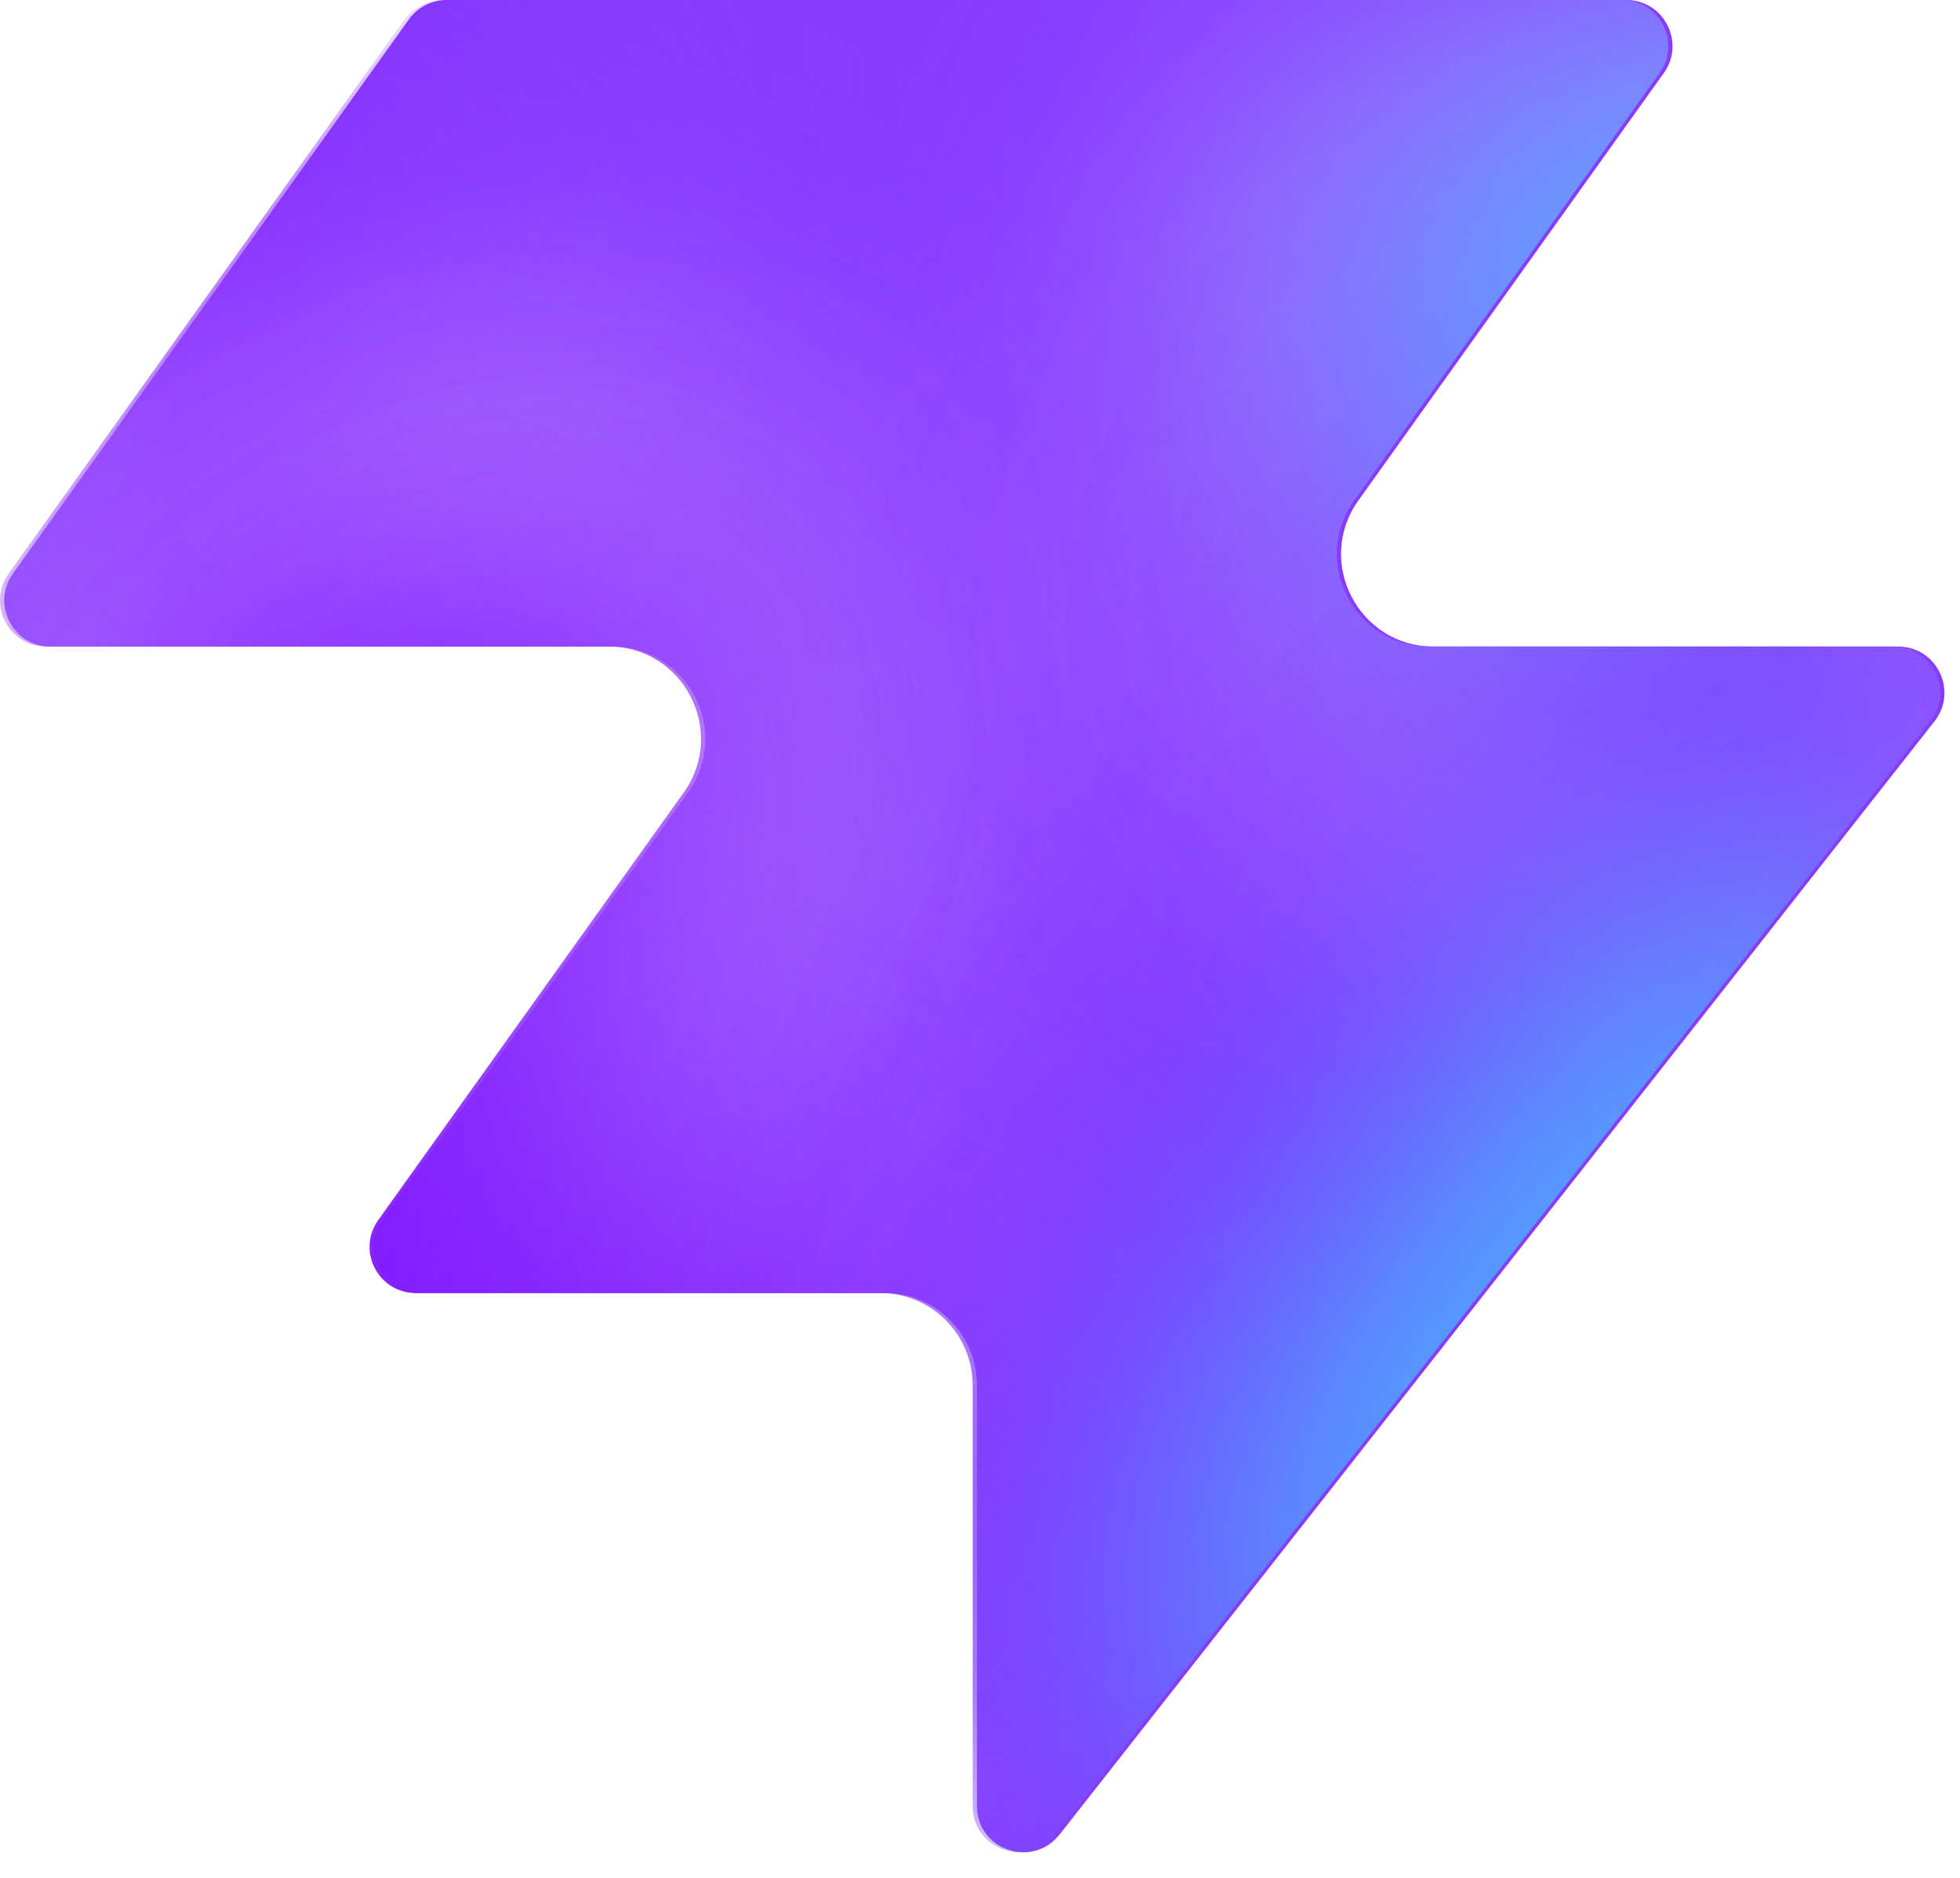
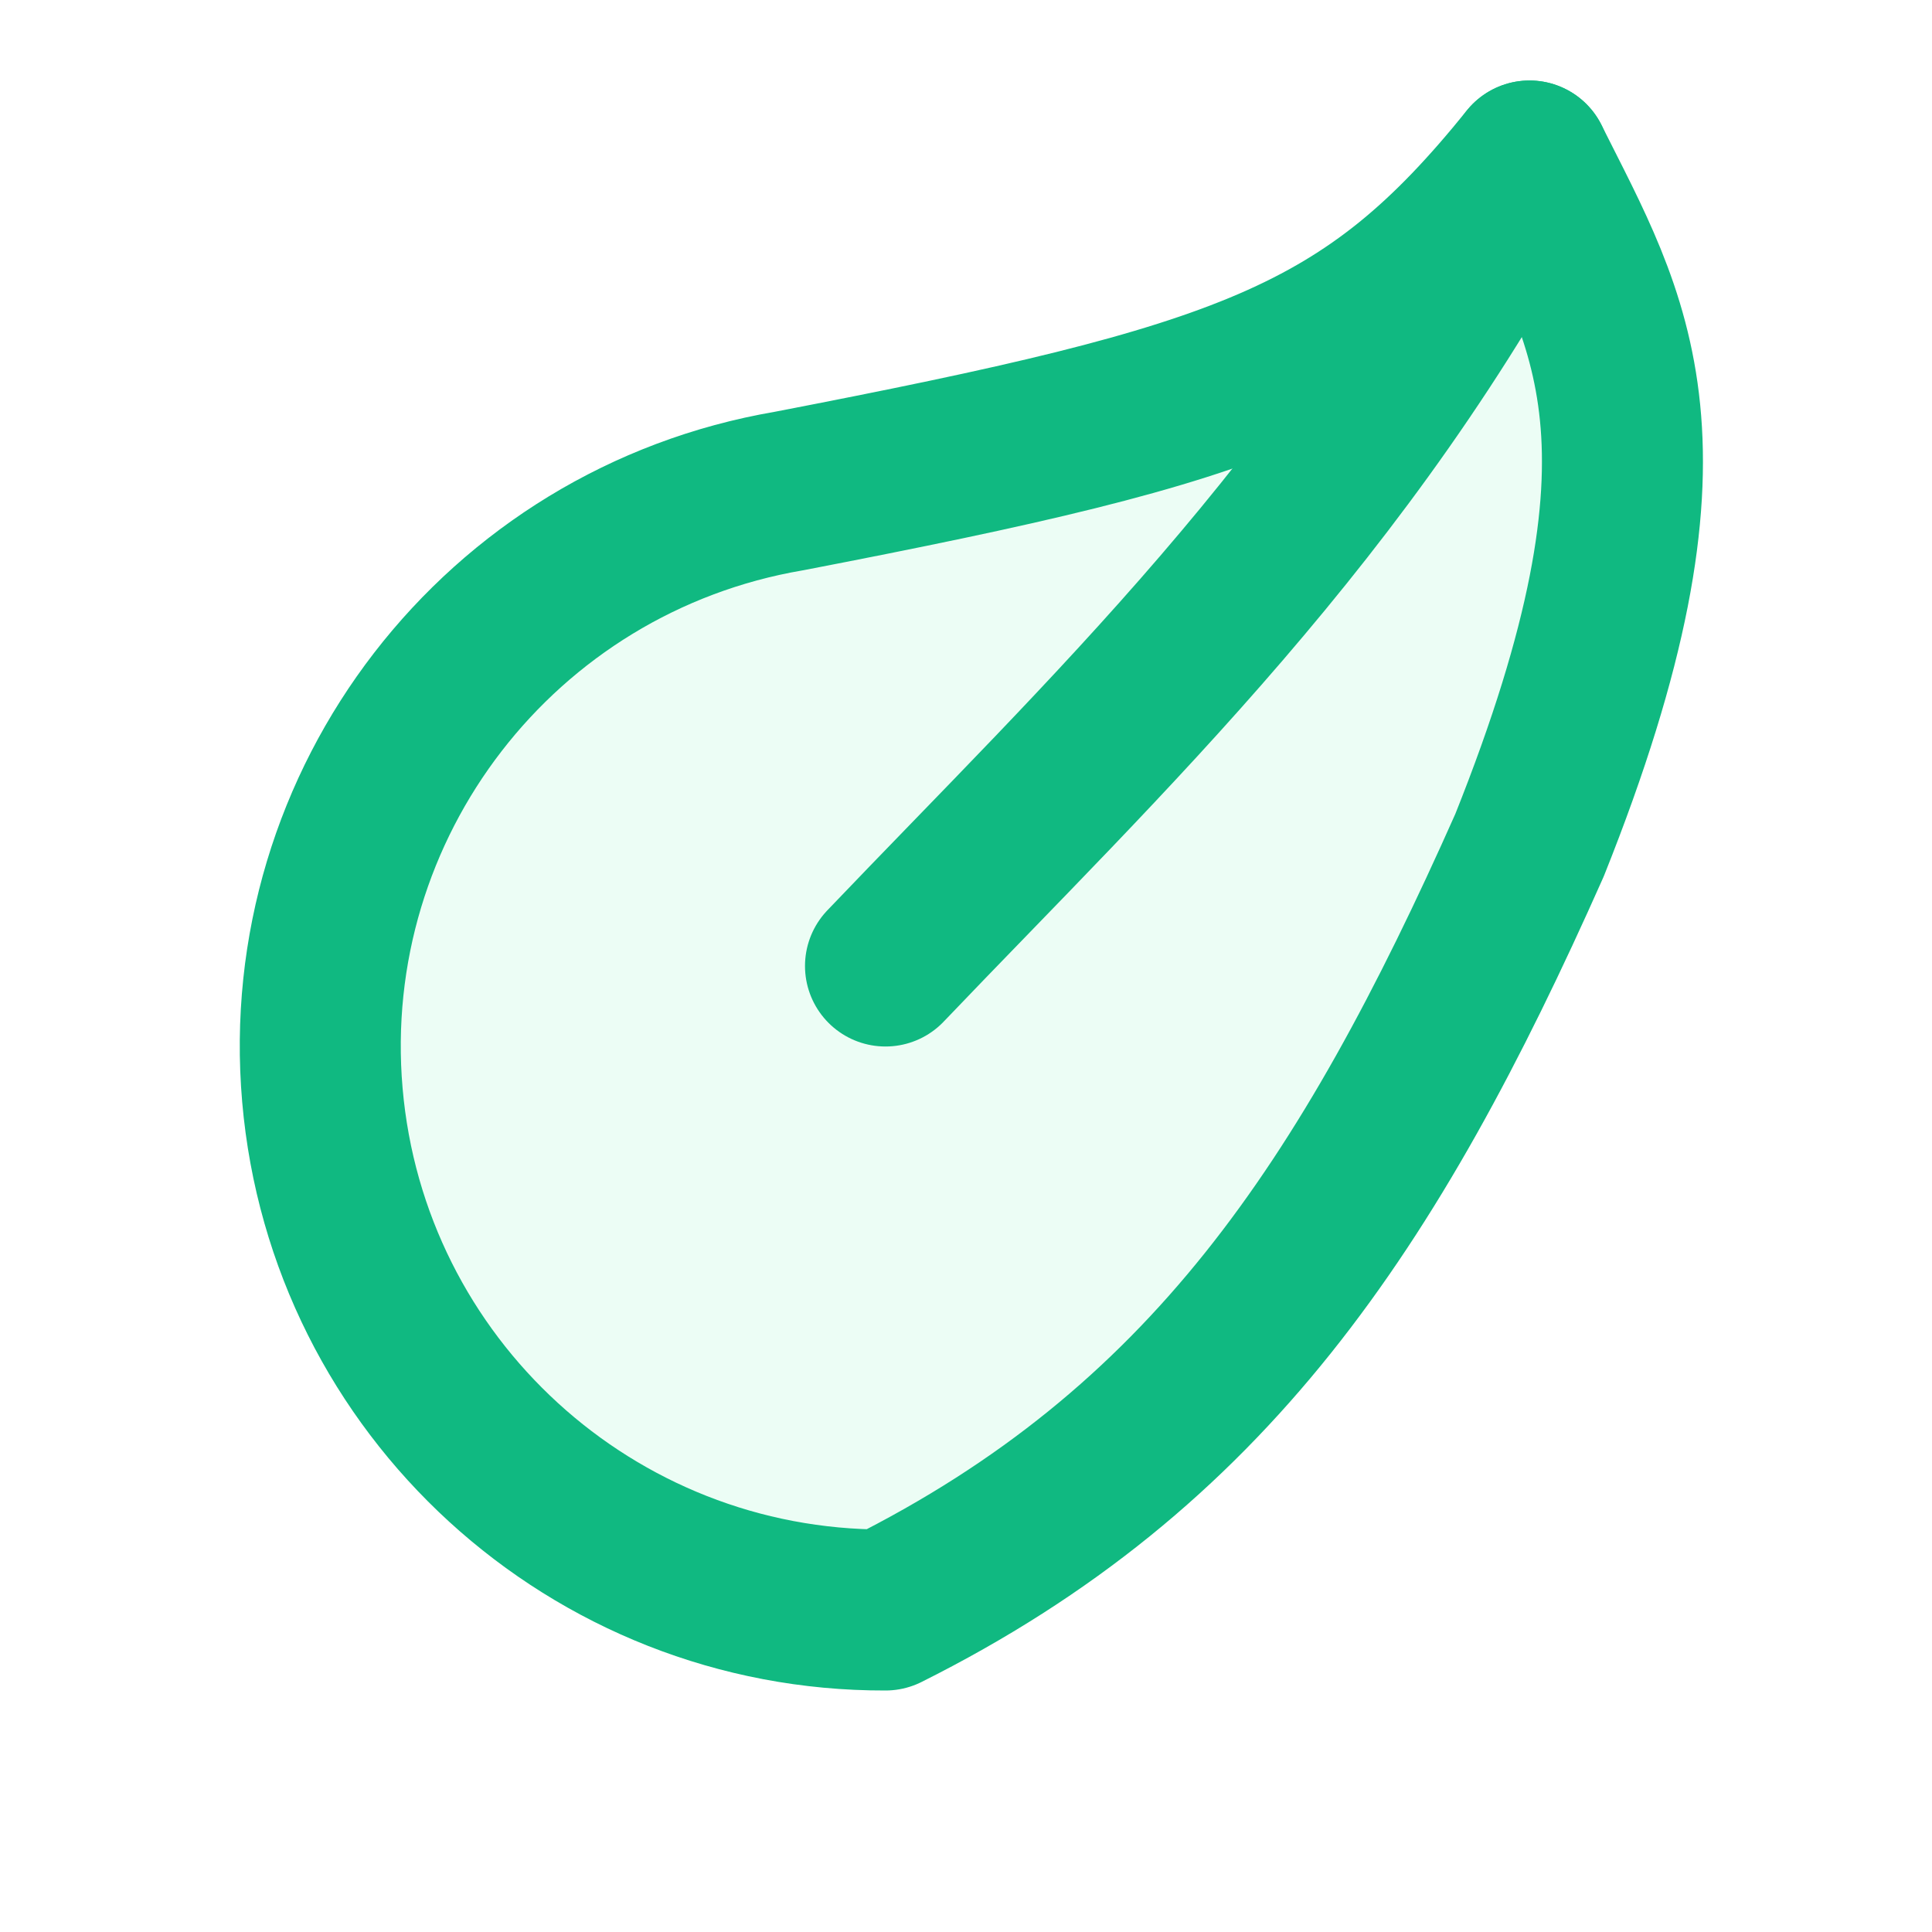
- <svg xmlns="http://www.w3.org/2000/svg" width="48" height="46" fill="none" viewBox="0 0 48 46">
-   <path fill="#863bff" d="M25.946 44.938c-.664.845-2.021.375-2.021-.698V33.937a2.26 2.26 0 0 0-2.262-2.262H10.287c-.92 0-1.456-1.04-.92-1.788l7.48-10.471c1.07-1.497 0-3.578-1.842-3.578H1.237c-.92 0-1.456-1.04-.92-1.788L10.013.474c.214-.297.556-.474.92-.474h28.894c.92 0 1.456 1.04.92 1.788l-7.48 10.471c-1.07 1.498 0 3.579 1.842 3.579h11.377c.943 0 1.473 1.088.89 1.83L25.947 44.94z" style="fill:#863bff;fill:color(display-p3 .525 .23 1);fill-opacity:1" />
-   <mask id="a" width="48" height="46" x="0" y="0" maskUnits="userSpaceOnUse" style="mask-type:alpha">
-     <path fill="#000" d="M25.842 44.938c-.664.844-2.021.375-2.021-.698V33.937a2.26 2.26 0 0 0-2.262-2.262H10.183c-.92 0-1.456-1.04-.92-1.788l7.48-10.471c1.07-1.498 0-3.579-1.842-3.579H1.133c-.92 0-1.456-1.04-.92-1.787L9.91.473c.214-.297.556-.474.92-.474h28.894c.92 0 1.456 1.04.92 1.788l-7.48 10.471c-1.07 1.498 0 3.578 1.842 3.578h11.377c.943 0 1.473 1.088.89 1.832L25.843 44.94z" style="fill:#000;fill-opacity:1" />
-   </mask>
-   <g mask="url(#a)">
-     <g filter="url(#b)">
-       <ellipse cx="5.508" cy="14.704" fill="#ede6ff" rx="5.508" ry="14.704" style="fill:#ede6ff;fill:color(display-p3 .927 .903 1);fill-opacity:1" transform="matrix(.00324 1 1 -.00324 -4.47 31.516)" />
-     </g>
-     <g filter="url(#c)">
-       <ellipse cx="10.399" cy="29.851" fill="#ede6ff" rx="10.399" ry="29.851" style="fill:#ede6ff;fill:color(display-p3 .927 .903 1);fill-opacity:1" transform="matrix(.00324 1 1 -.00324 -39.328 7.883)" />
-     </g>
-     <g filter="url(#d)">
-       <ellipse cx="5.508" cy="30.487" fill="#7e14ff" rx="5.508" ry="30.487" style="fill:#7e14ff;fill:color(display-p3 .492 .077 1);fill-opacity:1" transform="rotate(89.814 -25.913 -14.639)scale(1 -1)" />
-     </g>
-     <g filter="url(#e)">
-       <ellipse cx="5.508" cy="30.599" fill="#7e14ff" rx="5.508" ry="30.599" style="fill:#7e14ff;fill:color(display-p3 .492 .077 1);fill-opacity:1" transform="rotate(89.814 -32.644 -3.334)scale(1 -1)" />
-     </g>
-     <g filter="url(#f)">
-       <ellipse cx="5.508" cy="30.599" fill="#7e14ff" rx="5.508" ry="30.599" style="fill:#7e14ff;fill:color(display-p3 .492 .077 1);fill-opacity:1" transform="matrix(.00324 1 1 -.00324 -34.34 30.47)" />
-     </g>
-     <g filter="url(#g)">
-       <ellipse cx="14.072" cy="22.078" fill="#ede6ff" rx="14.072" ry="22.078" style="fill:#ede6ff;fill:color(display-p3 .927 .903 1);fill-opacity:1" transform="rotate(93.35 24.506 48.493)scale(-1 1)" />
-     </g>
-     <g filter="url(#h)">
-       <ellipse cx="3.47" cy="21.501" fill="#7e14ff" rx="3.47" ry="21.501" style="fill:#7e14ff;fill:color(display-p3 .492 .077 1);fill-opacity:1" transform="rotate(89.009 28.708 47.59)scale(-1 1)" />
-     </g>
-     <g filter="url(#i)">
-       <ellipse cx="3.47" cy="21.501" fill="#7e14ff" rx="3.47" ry="21.501" style="fill:#7e14ff;fill:color(display-p3 .492 .077 1);fill-opacity:1" transform="rotate(89.009 28.708 47.59)scale(-1 1)" />
-     </g>
-     <g filter="url(#j)">
-       <ellipse cx=".387" cy="8.972" fill="#7e14ff" rx="4.407" ry="29.108" style="fill:#7e14ff;fill:color(display-p3 .492 .077 1);fill-opacity:1" transform="rotate(39.51 .387 8.972)" />
-     </g>
-     <g filter="url(#k)">
-       <ellipse cx="47.523" cy="-6.092" fill="#7e14ff" rx="4.407" ry="29.108" style="fill:#7e14ff;fill:color(display-p3 .492 .077 1);fill-opacity:1" transform="rotate(37.892 47.523 -6.092)" />
-     </g>
-     <g filter="url(#l)">
-       <ellipse cx="41.412" cy="6.333" fill="#47bfff" rx="5.971" ry="9.665" style="fill:#47bfff;fill:color(display-p3 .28 .748 1);fill-opacity:1" transform="rotate(37.892 41.412 6.333)" />
-     </g>
-     <g filter="url(#m)">
-       <ellipse cx="-1.879" cy="38.332" fill="#7e14ff" rx="4.407" ry="29.108" style="fill:#7e14ff;fill:color(display-p3 .492 .077 1);fill-opacity:1" transform="rotate(37.892 -1.88 38.332)" />
-     </g>
-     <g filter="url(#n)">
-       <ellipse cx="-1.879" cy="38.332" fill="#7e14ff" rx="4.407" ry="29.108" style="fill:#7e14ff;fill:color(display-p3 .492 .077 1);fill-opacity:1" transform="rotate(37.892 -1.88 38.332)" />
-     </g>
-     <g filter="url(#o)">
-       <ellipse cx="35.651" cy="29.907" fill="#7e14ff" rx="4.407" ry="29.108" style="fill:#7e14ff;fill:color(display-p3 .492 .077 1);fill-opacity:1" transform="rotate(37.892 35.651 29.907)" />
-     </g>
-     <g filter="url(#p)">
-       <ellipse cx="38.418" cy="32.4" fill="#47bfff" rx="5.971" ry="15.297" style="fill:#47bfff;fill:color(display-p3 .28 .748 1);fill-opacity:1" transform="rotate(37.892 38.418 32.4)" />
-     </g>
-   </g>
-   <defs>
-     <filter id="b" width="60.045" height="41.654" x="-19.77" y="16.149" color-interpolation-filters="sRGB" filterUnits="userSpaceOnUse">
-       <feFlood flood-opacity="0" result="BackgroundImageFix" />
-       <feBlend in="SourceGraphic" in2="BackgroundImageFix" result="shape" />
-       <feGaussianBlur result="effect1_foregroundBlur_2002_17158" stdDeviation="7.659" />
-     </filter>
-     <filter id="c" width="90.34" height="51.437" x="-54.613" y="-7.533" color-interpolation-filters="sRGB" filterUnits="userSpaceOnUse">
-       <feFlood flood-opacity="0" result="BackgroundImageFix" />
-       <feBlend in="SourceGraphic" in2="BackgroundImageFix" result="shape" />
-       <feGaussianBlur result="effect1_foregroundBlur_2002_17158" stdDeviation="7.659" />
-     </filter>
-     <filter id="d" width="79.355" height="29.4" x="-49.64" y="2.03" color-interpolation-filters="sRGB" filterUnits="userSpaceOnUse">
-       <feFlood flood-opacity="0" result="BackgroundImageFix" />
-       <feBlend in="SourceGraphic" in2="BackgroundImageFix" result="shape" />
-       <feGaussianBlur result="effect1_foregroundBlur_2002_17158" stdDeviation="4.596" />
-     </filter>
-     <filter id="e" width="79.579" height="29.4" x="-45.045" y="20.029" color-interpolation-filters="sRGB" filterUnits="userSpaceOnUse">
-       <feFlood flood-opacity="0" result="BackgroundImageFix" />
-       <feBlend in="SourceGraphic" in2="BackgroundImageFix" result="shape" />
-       <feGaussianBlur result="effect1_foregroundBlur_2002_17158" stdDeviation="4.596" />
-     </filter>
-     <filter id="f" width="79.579" height="29.4" x="-43.513" y="21.178" color-interpolation-filters="sRGB" filterUnits="userSpaceOnUse">
-       <feFlood flood-opacity="0" result="BackgroundImageFix" />
-       <feBlend in="SourceGraphic" in2="BackgroundImageFix" result="shape" />
-       <feGaussianBlur result="effect1_foregroundBlur_2002_17158" stdDeviation="4.596" />
-     </filter>
-     <filter id="g" width="74.749" height="58.852" x="15.756" y="-17.901" color-interpolation-filters="sRGB" filterUnits="userSpaceOnUse">
-       <feFlood flood-opacity="0" result="BackgroundImageFix" />
-       <feBlend in="SourceGraphic" in2="BackgroundImageFix" result="shape" />
-       <feGaussianBlur result="effect1_foregroundBlur_2002_17158" stdDeviation="7.659" />
-     </filter>
-     <filter id="h" width="61.377" height="25.362" x="23.548" y="2.284" color-interpolation-filters="sRGB" filterUnits="userSpaceOnUse">
-       <feFlood flood-opacity="0" result="BackgroundImageFix" />
-       <feBlend in="SourceGraphic" in2="BackgroundImageFix" result="shape" />
-       <feGaussianBlur result="effect1_foregroundBlur_2002_17158" stdDeviation="4.596" />
-     </filter>
-     <filter id="i" width="61.377" height="25.362" x="23.548" y="2.284" color-interpolation-filters="sRGB" filterUnits="userSpaceOnUse">
-       <feFlood flood-opacity="0" result="BackgroundImageFix" />
-       <feBlend in="SourceGraphic" in2="BackgroundImageFix" result="shape" />
-       <feGaussianBlur result="effect1_foregroundBlur_2002_17158" stdDeviation="4.596" />
-     </filter>
-     <filter id="j" width="56.045" height="63.649" x="-27.636" y="-22.853" color-interpolation-filters="sRGB" filterUnits="userSpaceOnUse">
-       <feFlood flood-opacity="0" result="BackgroundImageFix" />
-       <feBlend in="SourceGraphic" in2="BackgroundImageFix" result="shape" />
-       <feGaussianBlur result="effect1_foregroundBlur_2002_17158" stdDeviation="4.596" />
-     </filter>
-     <filter id="k" width="54.814" height="64.646" x="20.116" y="-38.415" color-interpolation-filters="sRGB" filterUnits="userSpaceOnUse">
-       <feFlood flood-opacity="0" result="BackgroundImageFix" />
-       <feBlend in="SourceGraphic" in2="BackgroundImageFix" result="shape" />
-       <feGaussianBlur result="effect1_foregroundBlur_2002_17158" stdDeviation="4.596" />
-     </filter>
-     <filter id="l" width="33.541" height="35.313" x="24.641" y="-11.323" color-interpolation-filters="sRGB" filterUnits="userSpaceOnUse">
-       <feFlood flood-opacity="0" result="BackgroundImageFix" />
-       <feBlend in="SourceGraphic" in2="BackgroundImageFix" result="shape" />
-       <feGaussianBlur result="effect1_foregroundBlur_2002_17158" stdDeviation="4.596" />
-     </filter>
-     <filter id="m" width="54.814" height="64.646" x="-29.286" y="6.009" color-interpolation-filters="sRGB" filterUnits="userSpaceOnUse">
-       <feFlood flood-opacity="0" result="BackgroundImageFix" />
-       <feBlend in="SourceGraphic" in2="BackgroundImageFix" result="shape" />
-       <feGaussianBlur result="effect1_foregroundBlur_2002_17158" stdDeviation="4.596" />
-     </filter>
-     <filter id="n" width="54.814" height="64.646" x="-29.286" y="6.009" color-interpolation-filters="sRGB" filterUnits="userSpaceOnUse">
-       <feFlood flood-opacity="0" result="BackgroundImageFix" />
-       <feBlend in="SourceGraphic" in2="BackgroundImageFix" result="shape" />
-       <feGaussianBlur result="effect1_foregroundBlur_2002_17158" stdDeviation="4.596" />
-     </filter>
-     <filter id="o" width="54.814" height="64.646" x="8.244" y="-2.416" color-interpolation-filters="sRGB" filterUnits="userSpaceOnUse">
-       <feFlood flood-opacity="0" result="BackgroundImageFix" />
-       <feBlend in="SourceGraphic" in2="BackgroundImageFix" result="shape" />
-       <feGaussianBlur result="effect1_foregroundBlur_2002_17158" stdDeviation="4.596" />
-     </filter>
-     <filter id="p" width="39.409" height="43.623" x="18.713" y="10.588" color-interpolation-filters="sRGB" filterUnits="userSpaceOnUse">
-       <feFlood flood-opacity="0" result="BackgroundImageFix" />
-       <feBlend in="SourceGraphic" in2="BackgroundImageFix" result="shape" />
-       <feGaussianBlur result="effect1_foregroundBlur_2002_17158" stdDeviation="4.596" />
-     </filter>
-   </defs>
+ <svg xmlns="http://www.w3.org/2000/svg" viewBox="0 0 24 24" fill="none" stroke="#10b981" stroke-width="2" stroke-linecap="round" stroke-linejoin="round">
+   <path d="M11 20A7 7 0 0 1 9.8 6.1C15.5 5 17 4.48 19 2c1 2 2 3.5 0 8.5C17 15 15 18 11 20z" fill="#ecfdf5" />
+   <path d="M19 2c-2.26 4.33-5.27 7.14-8 10" />
</svg>
